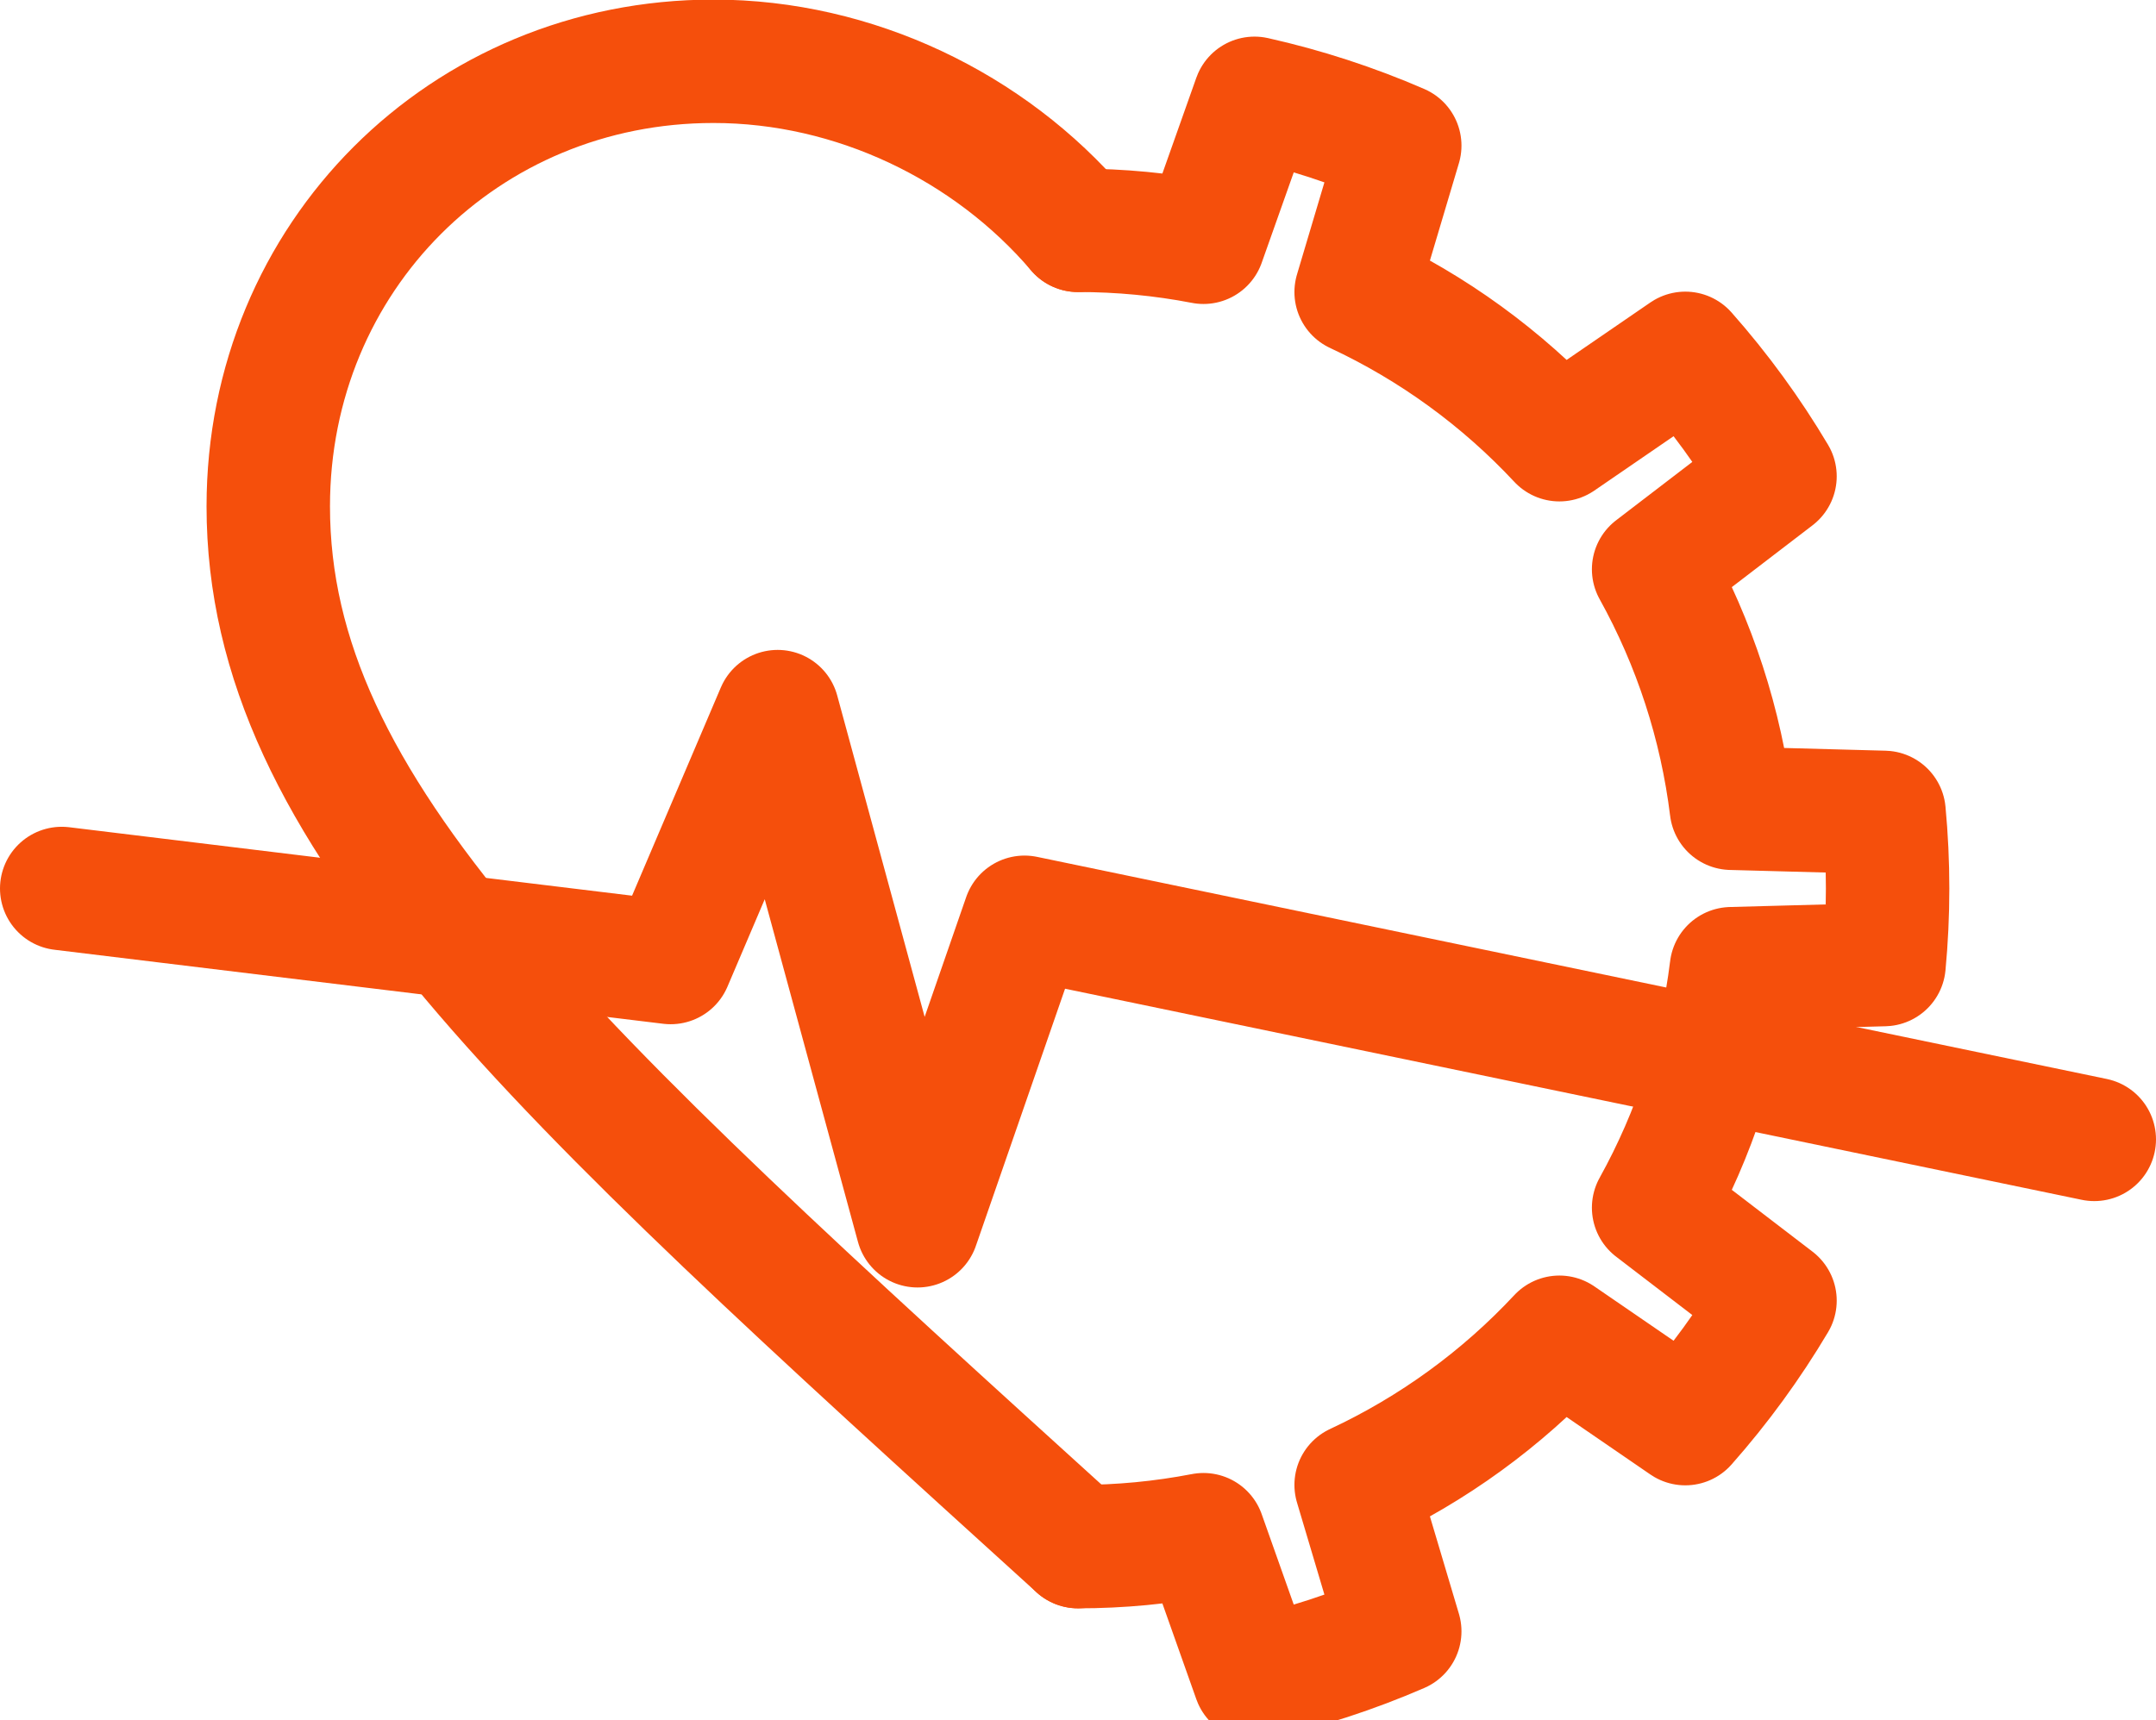
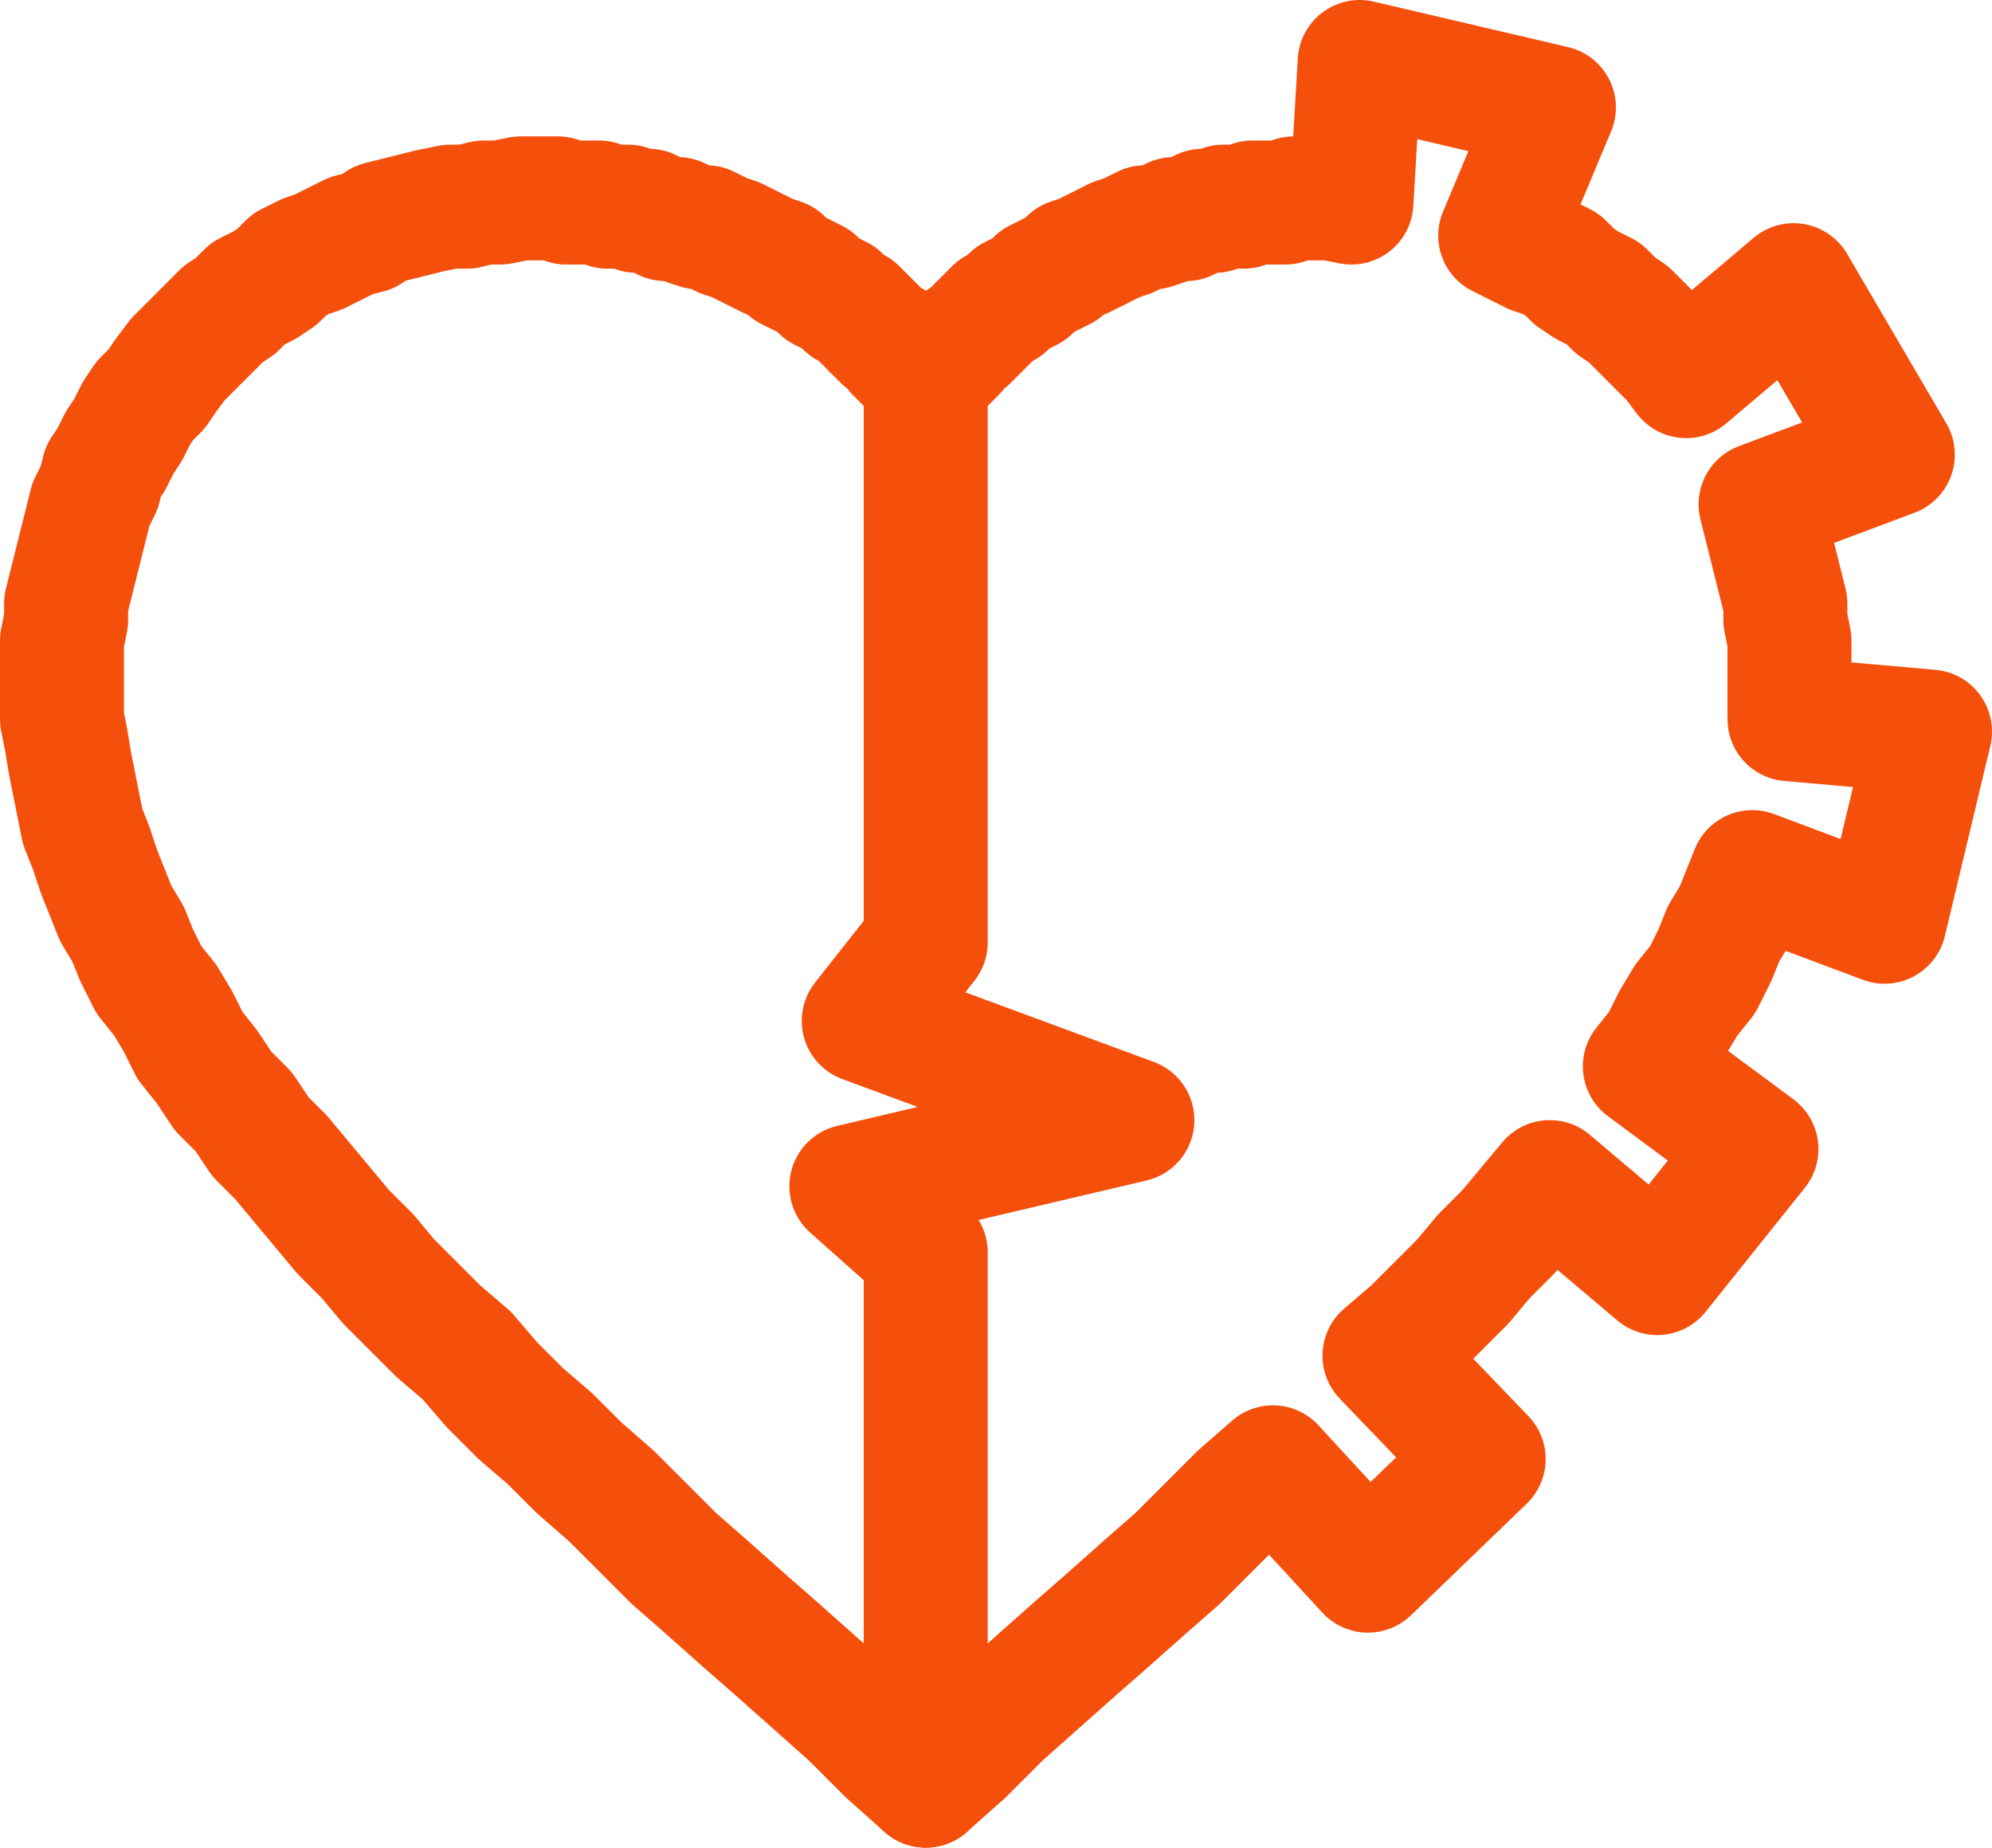
- <svg xmlns="http://www.w3.org/2000/svg" viewBox="-2.2 3.4 52.4 41.8" role="img" aria-label="Автодонор" fill="none" stroke="#F54F0C" stroke-width="3.0" stroke-linecap="round" stroke-linejoin="round">
+ <svg xmlns="http://www.w3.org/2000/svg" viewBox="1.6 -1.2 48.2 44.7" role="img" aria-label="Автодонор" fill="none" stroke="#F54F0C" stroke-width="3.0" stroke-linecap="round" stroke-linejoin="round">
  <style>
    .beat{transform-box:fill-box;transform-origin:50% 50%;
          animation:beat 1s ease-in-out infinite}
    @keyframes beat{
      0%{transform:scale(1)} 8%{transform:scale(1.05)}
      16%{transform:scale(1.01)} 24%{transform:scale(1.035)}
      34%{transform:scale(1)} 100%{transform:scale(1)}}
    @media (prefers-reduced-motion:reduce){.beat{animation:none}}
  </style>
  <g class="beat">
-     <path d="M24.00 41.00 C11.01 29.21 4.32 23.15 4.32 15.71 C4.32 9.65 9.08 4.89 15.14 4.89 C18.57 4.89 21.85 6.48 24.00 9.00" />
-     <path d="M24.00 9.00 A16.00 16.00 0 0 1 27.05 9.29 L28.29 5.79 A19.68 19.68 0 0 1 31.82 6.94 L30.76 10.50 A16.00 16.00 0 0 1 35.70 14.09 L38.76 11.99 A19.68 19.68 0 0 1 40.94 14.98 L37.99 17.24 A16.00 16.00 0 0 1 39.88 23.05 L43.59 23.15 A19.68 19.68 0 0 1 43.59 26.85 L39.88 26.95 A16.00 16.00 0 0 1 37.99 32.76 L40.94 35.02 A19.68 19.68 0 0 1 38.76 38.01 L35.70 35.91 A16.00 16.00 0 0 1 30.76 39.50 L31.82 43.06 A19.68 19.68 0 0 1 28.29 44.21 L27.05 40.71 A16.00 16.00 0 0 1 24.00 41.00" />
-     <path d="M-0.7 25.0L14.1 26.8L16.7 20.7L20.1 33.2L22.7 25.7L48.7 31.1" />
+     <path d="M24.0 42.0L23.1 41.2L22.2 40.3L21.3 39.5L20.4 38.7L19.6 38.0L18.7 37.2L17.9 36.5L17.1 35.7L16.4 35.0L15.6 34.3L14.9 33.6L14.2 33.0L13.5 32.3L12.9 31.6L12.2 31.0L11.6 30.4L11.0 29.8L10.5 29.2L9.9 28.6L9.4 28.0L8.9 27.4L8.4 26.8L7.9 26.3L7.5 25.7L7.0 25.2L6.6 24.6L6.2 24.1L5.9 23.5L5.6 23.0L5.2 22.5L4.9 21.9L4.7 21.4L4.4 20.9L4.2 20.4L4.0 19.9L3.8 19.3L3.6 18.8L3.5 18.3L3.4 17.8L3.3 17.3L3.2 16.7L3.1 16.2L3.1 15.7L3.1 15.1L3.1 15.1L3.1 14.7L3.1 14.3L3.2 13.8L3.2 13.4L3.3 13.0L3.4 12.6L3.5 12.2L3.6 11.8L3.7 11.4L3.8 11.0L4.0 10.6L4.1 10.2L4.3 9.9L4.5 9.5L4.7 9.2L4.9 8.8L5.1 8.5L5.4 8.2L5.6 7.9L5.9 7.5L6.1 7.3L6.4 7.0L6.7 6.7L7.0 6.4L7.3 6.2L7.6 5.9L8.0 5.7L8.3 5.5L8.6 5.2L9.0 5.0L9.3 4.9L9.7 4.7L10.1 4.5L10.5 4.4L10.8 4.2L11.2 4.1L11.6 4.0L12.0 3.9L12.5 3.8L12.9 3.8L13.3 3.7L13.7 3.7L14.2 3.6L14.6 3.6L14.6 3.6L14.8 3.6L15.1 3.6L15.3 3.7L15.6 3.7L15.8 3.7L16.1 3.7L16.3 3.8L16.6 3.8L16.8 3.8L17.0 3.9L17.3 3.9L17.5 4.0L17.7 4.1L18.0 4.1L18.2 4.2L18.5 4.3L18.7 4.3L18.9 4.4L19.1 4.5L19.4 4.6L19.6 4.7L19.8 4.8L20.0 4.9L20.2 5.0L20.5 5.1L20.7 5.3L20.9 5.4L21.1 5.5L21.3 5.6L21.5 5.8L21.7 5.9L21.9 6.0L22.1 6.2L22.3 6.3L22.5 6.5L22.6 6.6L22.8 6.8L23.0 7.0L23.2 7.1L23.3 7.3L23.5 7.5L23.7 7.6L23.8 7.8L24.0 8.0" />
+     <path d="M24.0 42.0L24.9 41.2L25.8 40.3L26.7 39.5L27.6 38.7L28.4 38.0L29.3 37.2L30.1 36.5L30.9 35.7L31.6 35.0L32.4 34.3L34.7 36.8L37.5 34.1L35.1 31.6L35.8 31.0L36.4 30.4L37.0 29.8L37.5 29.2L38.1 28.6L38.6 28.0L39.1 27.4L41.7 29.6L44.1 26.6L41.4 24.6L41.8 24.1L42.1 23.5L42.4 23.0L42.8 22.5L43.1 21.9L43.3 21.4L43.6 20.9L43.8 20.4L44.0 19.9L47.2 21.1L48.3 16.5L44.9 16.2L44.9 15.7L44.9 15.1L44.9 15.1L44.9 14.7L44.9 14.3L44.8 13.8L44.8 13.4L44.7 13.0L44.6 12.6L44.5 12.2L44.4 11.8L44.3 11.4L44.2 11.0L47.4 9.8L45.0 5.7L42.4 7.9L42.1 7.5L41.9 7.3L41.6 7.0L41.3 6.7L41.0 6.4L40.7 6.2L40.4 5.9L40.0 5.7L39.7 5.5L39.4 5.2L39.0 5.0L38.7 4.9L38.3 4.7L37.9 4.5L39.2 1.4L34.5 0.3L34.3 3.7L33.8 3.6L33.4 3.6L33.4 3.6L33.2 3.6L32.9 3.6L32.7 3.7L32.4 3.7L32.2 3.7L31.9 3.7L31.7 3.8L31.4 3.8L31.2 3.8L31.0 3.9L30.7 3.9L30.5 4.0L30.3 4.1L30.0 4.1L29.8 4.2L29.5 4.3L29.3 4.3L29.1 4.4L28.9 4.5L28.6 4.6L28.4 4.7L28.2 4.8L28.0 4.9L27.8 5.0L27.5 5.1L27.3 5.3L27.1 5.4L26.9 5.5L26.7 5.6L26.5 5.8L26.3 5.9L26.1 6.0L25.9 6.2L25.7 6.3L25.5 6.5L25.4 6.6L25.2 6.8L25.0 7.0L24.8 7.1L24.7 7.3L24.5 7.5L24.3 7.6L24.2 7.8L24.0 8.0" />
+     <path d="M24.0 8.0L24.0 21.6L22.5 23.5L29.0 25.9L22.2 27.5L24.0 29.1L24.0 42.0" />
  </g>
</svg>
